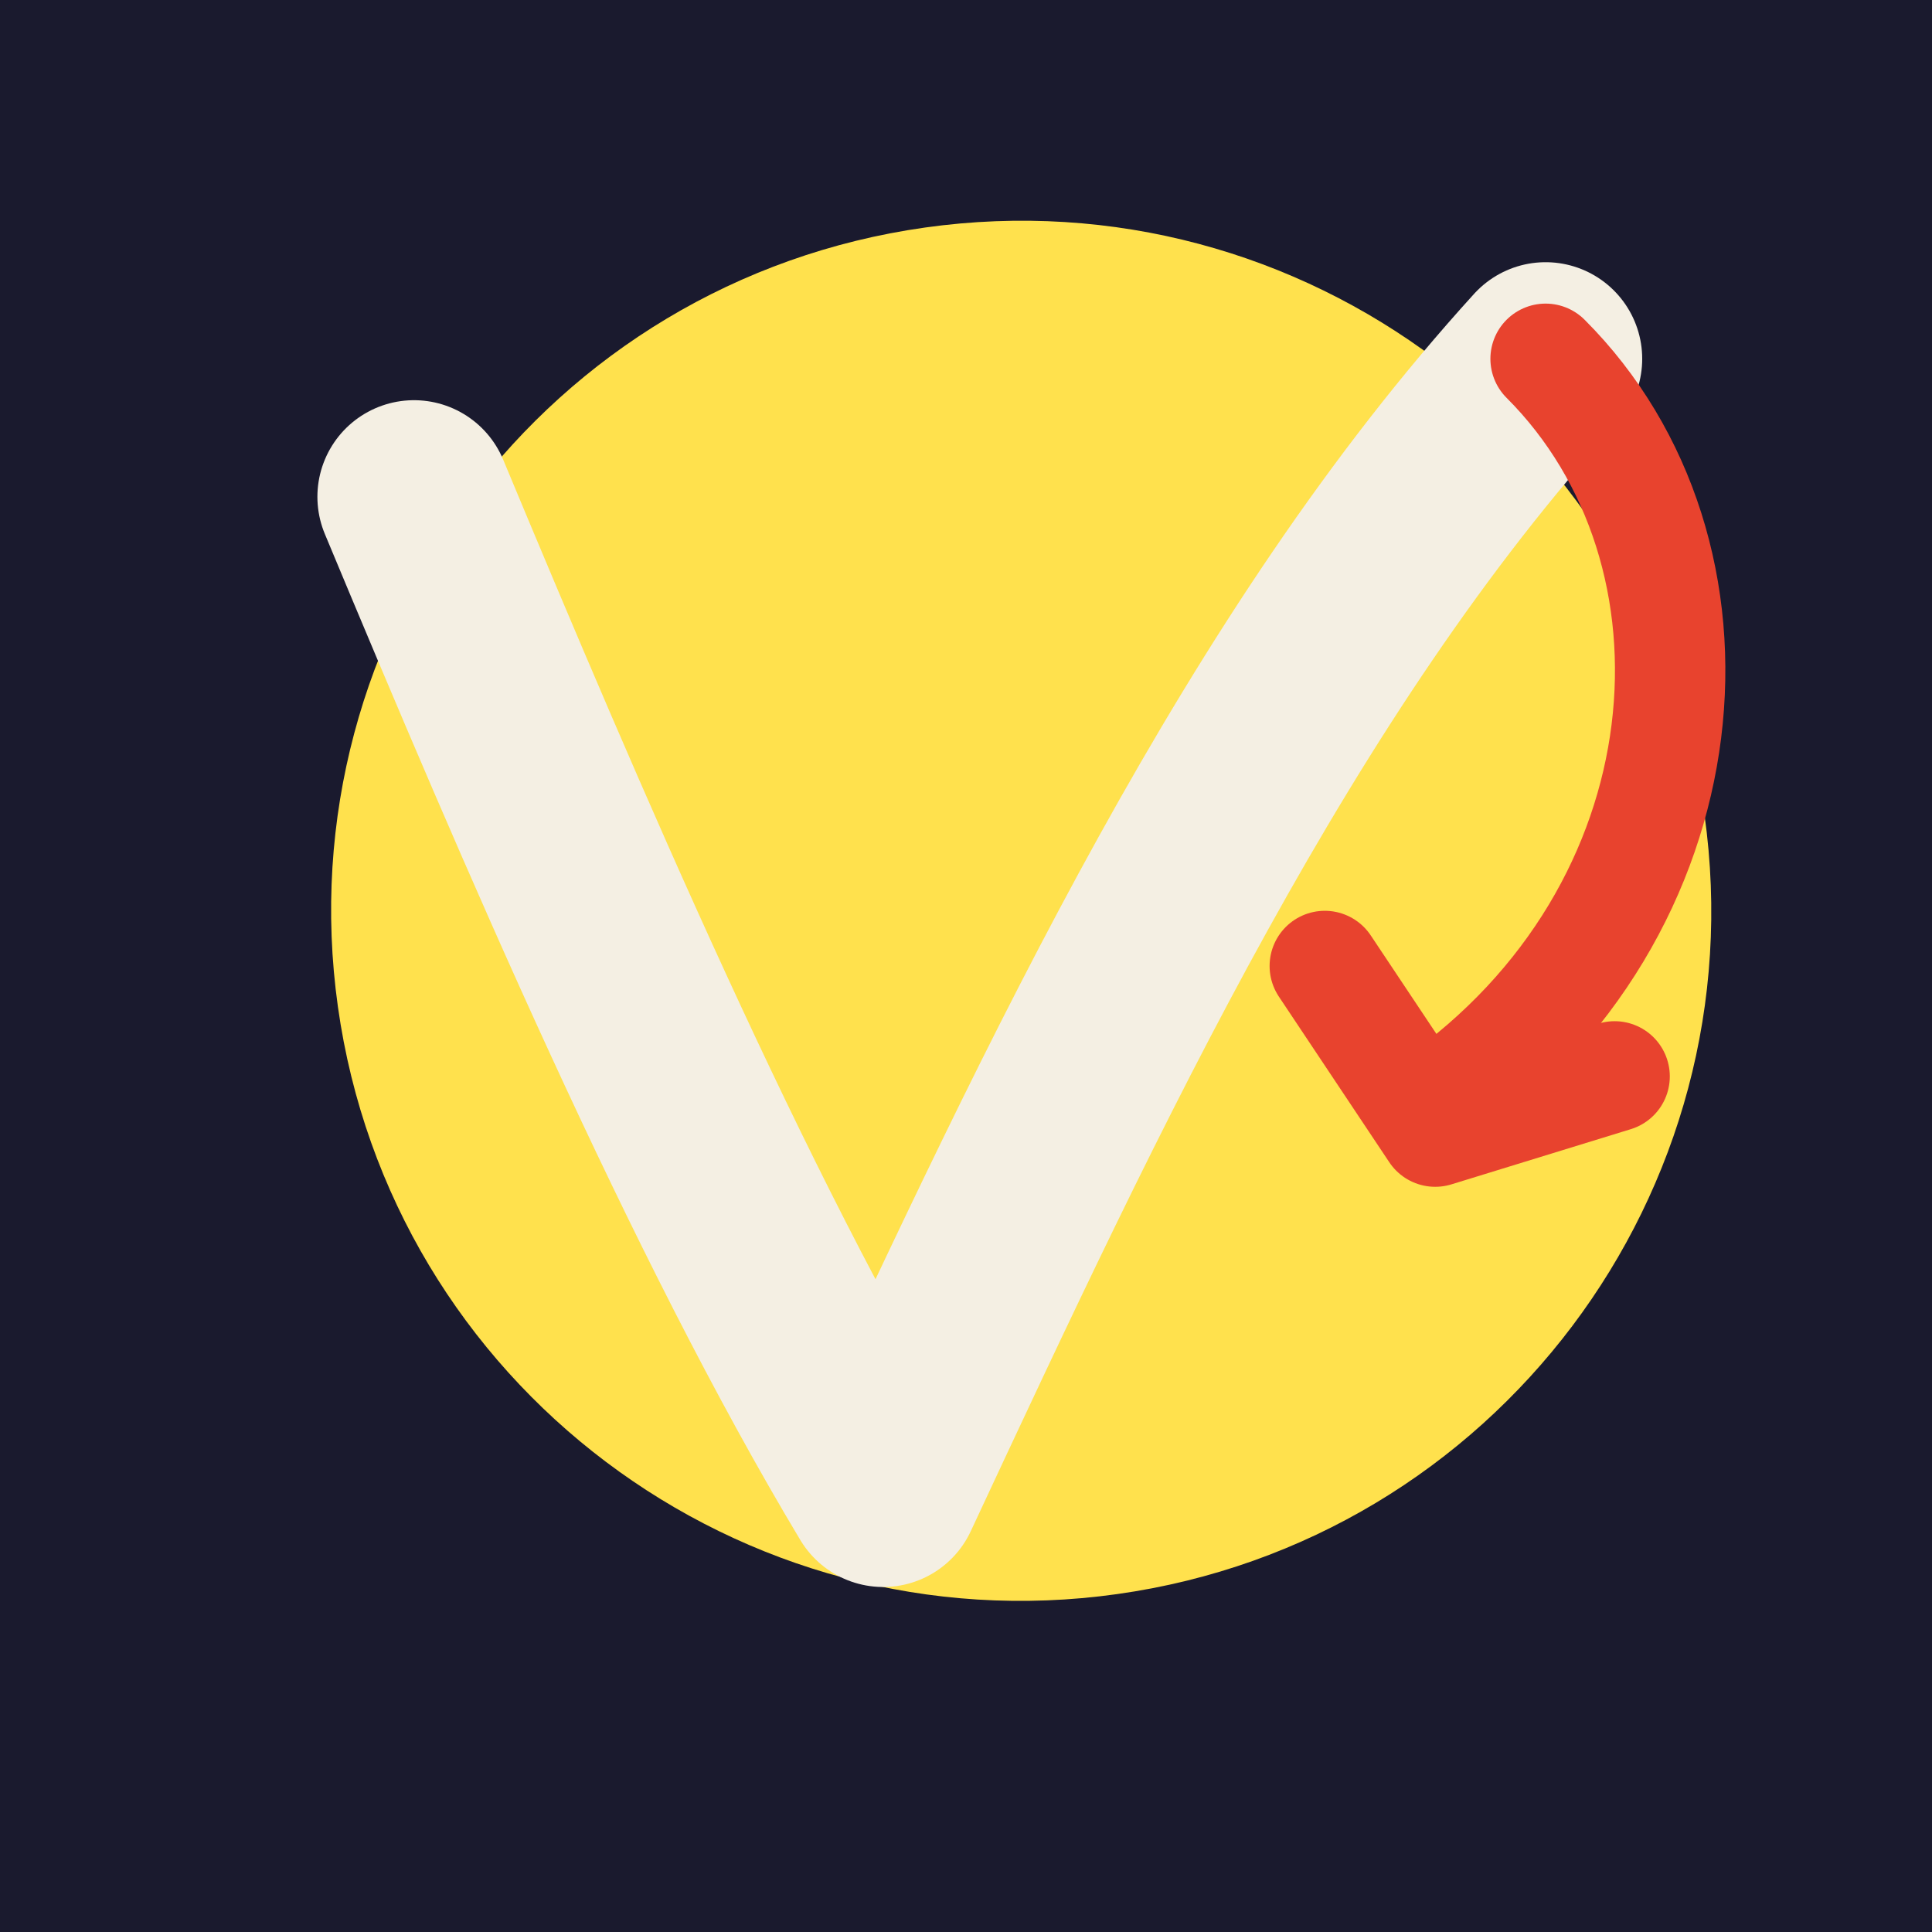
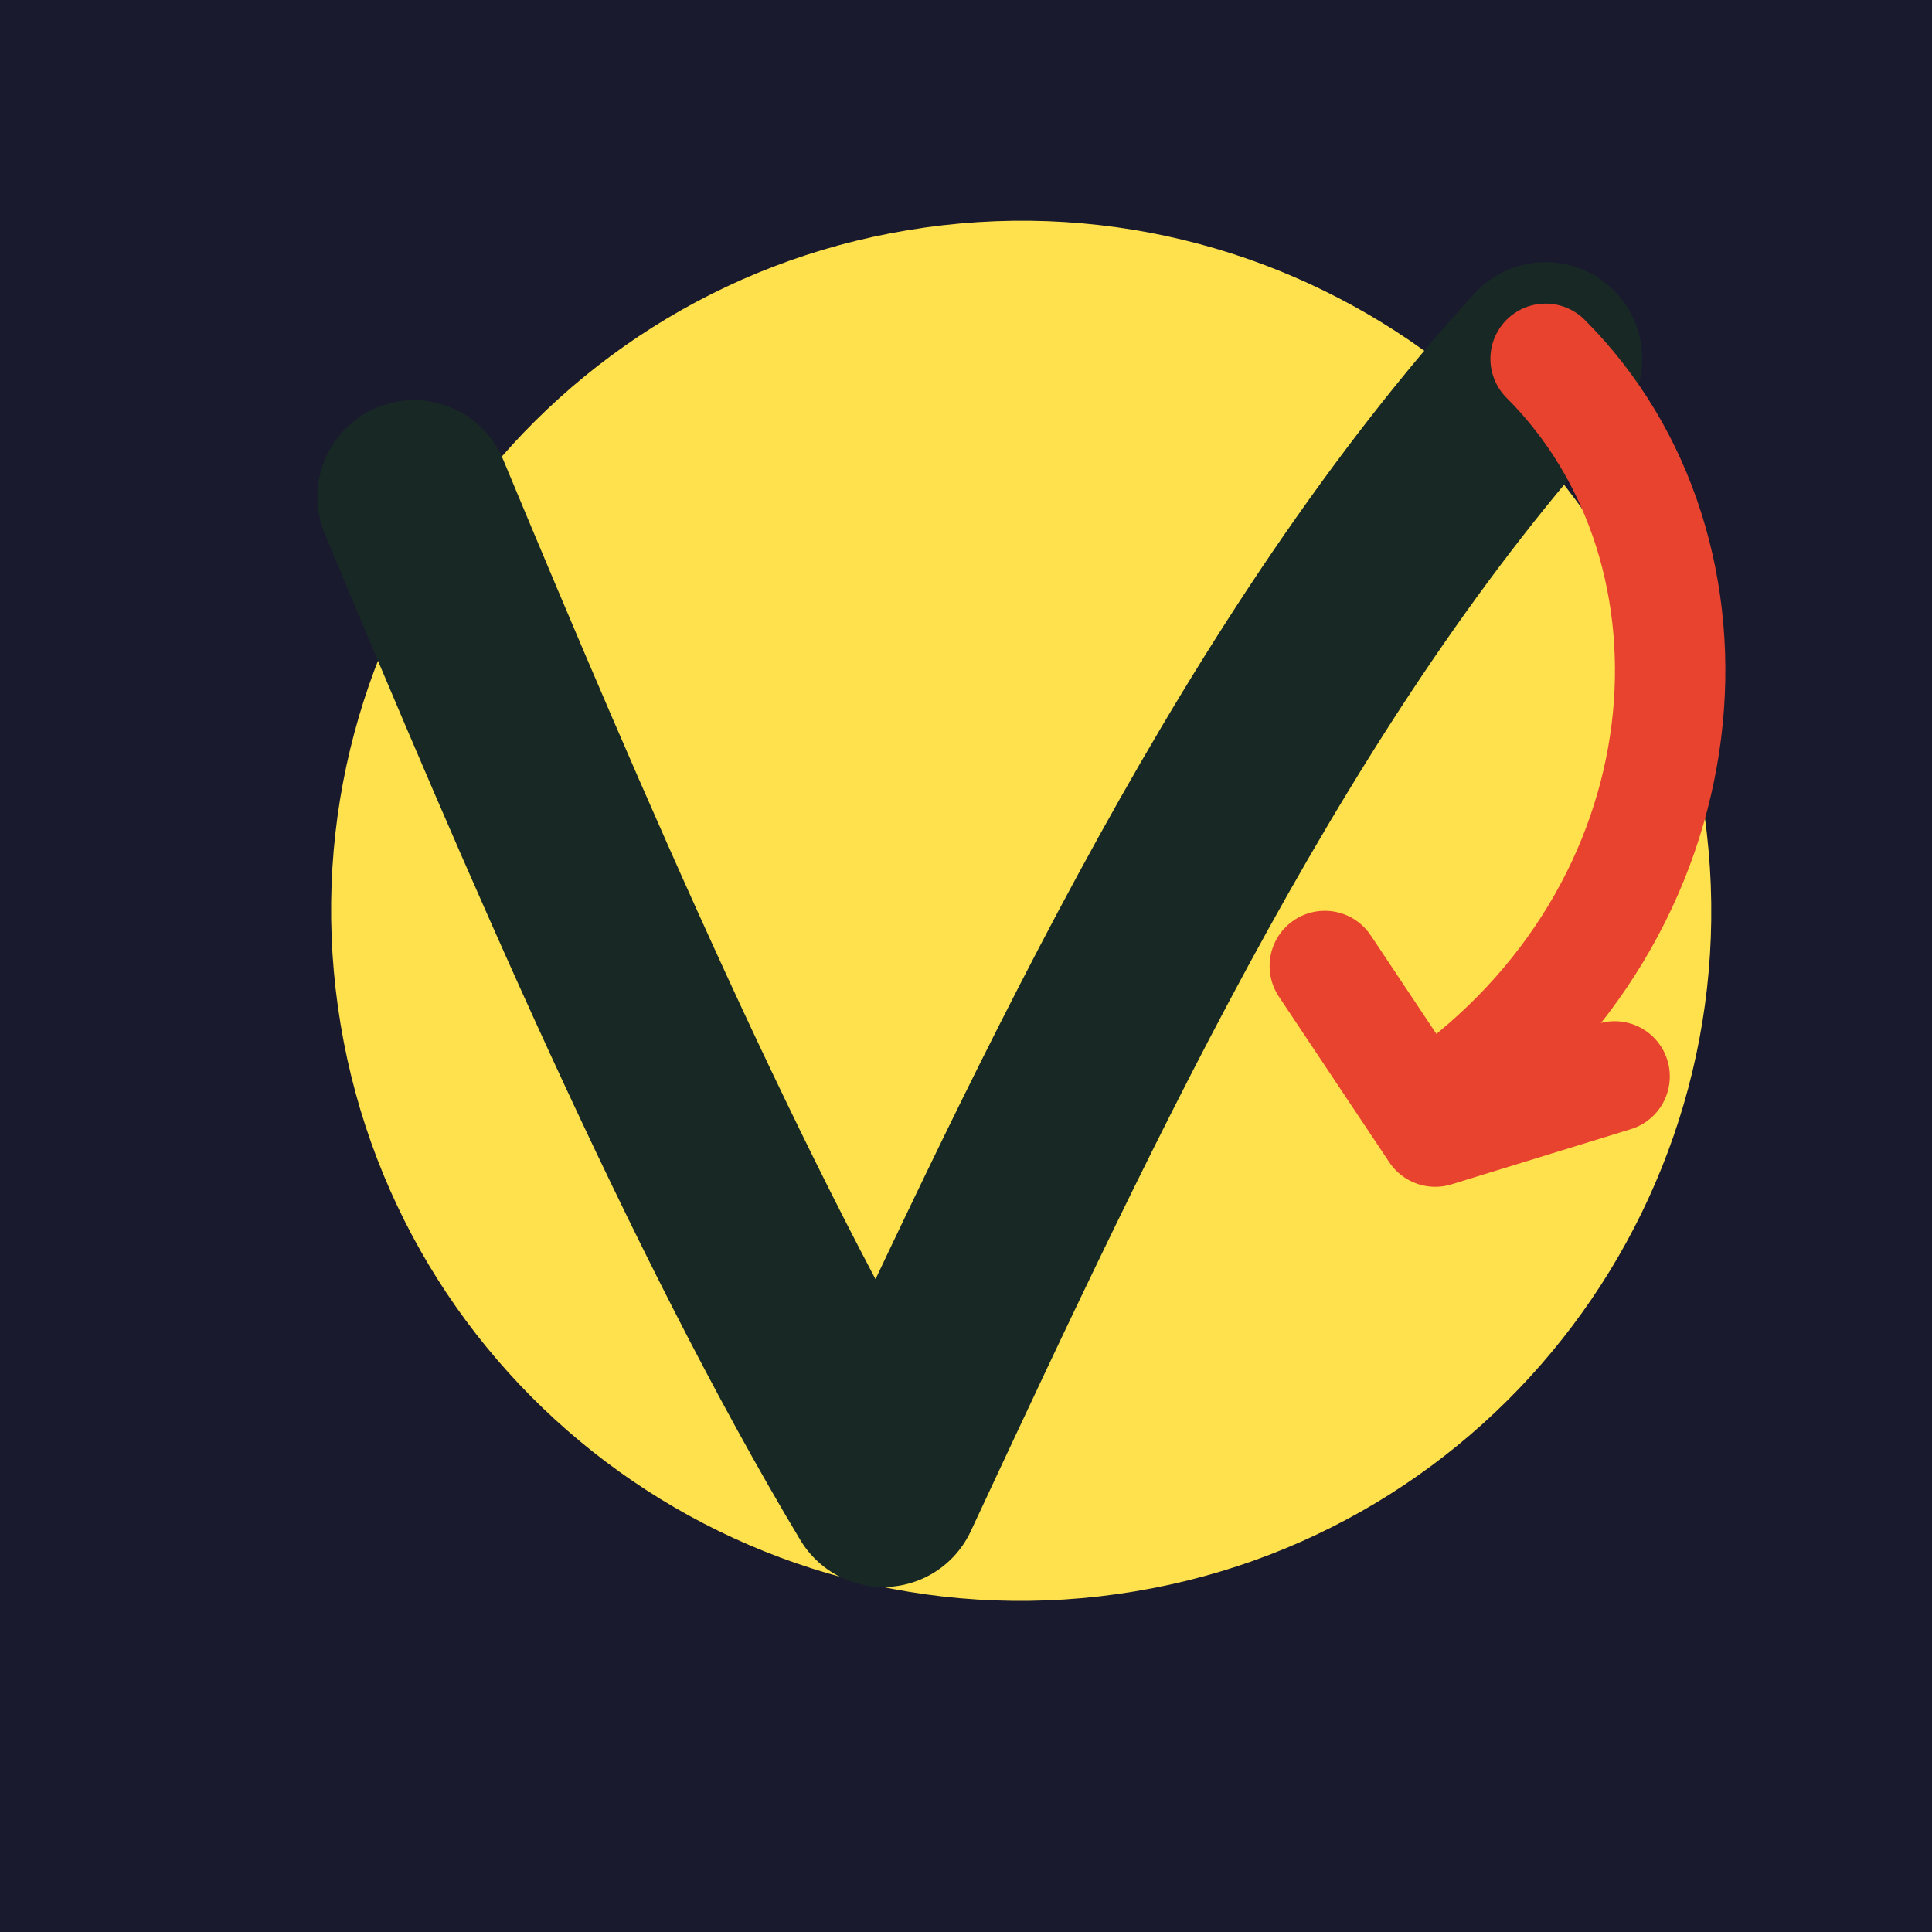
<svg xmlns="http://www.w3.org/2000/svg" viewBox="0 0 140 140" width="512" height="512">
  <rect width="140" height="140" fill="#1A1A2E" />
  <circle cx="74" cy="66" r="50" fill="#FFE14D" transform="rotate(-8 74 66)" />
-   <path d="M30 36 C40 60 52 88 64 108 C78 78 92 48 112 26" fill="none" stroke="#F4EFE3" stroke-width="14" stroke-linecap="round" stroke-linejoin="round" />
+   <path d="M30 36 C40 60 52 88 64 108 C78 78 92 48 112 26" fill="none" stroke="#172825" stroke-width="14" stroke-linecap="round" stroke-linejoin="round" />
  <path d="M112 26 C126 40 124 66 104 80" fill="none" stroke="#E8432E" stroke-width="8" stroke-linecap="round" stroke-dasharray="0" />
  <path d="M96 70 L104 82 L117 78" fill="none" stroke="#E8432E" stroke-width="8" stroke-linecap="round" stroke-linejoin="round" />
</svg>
